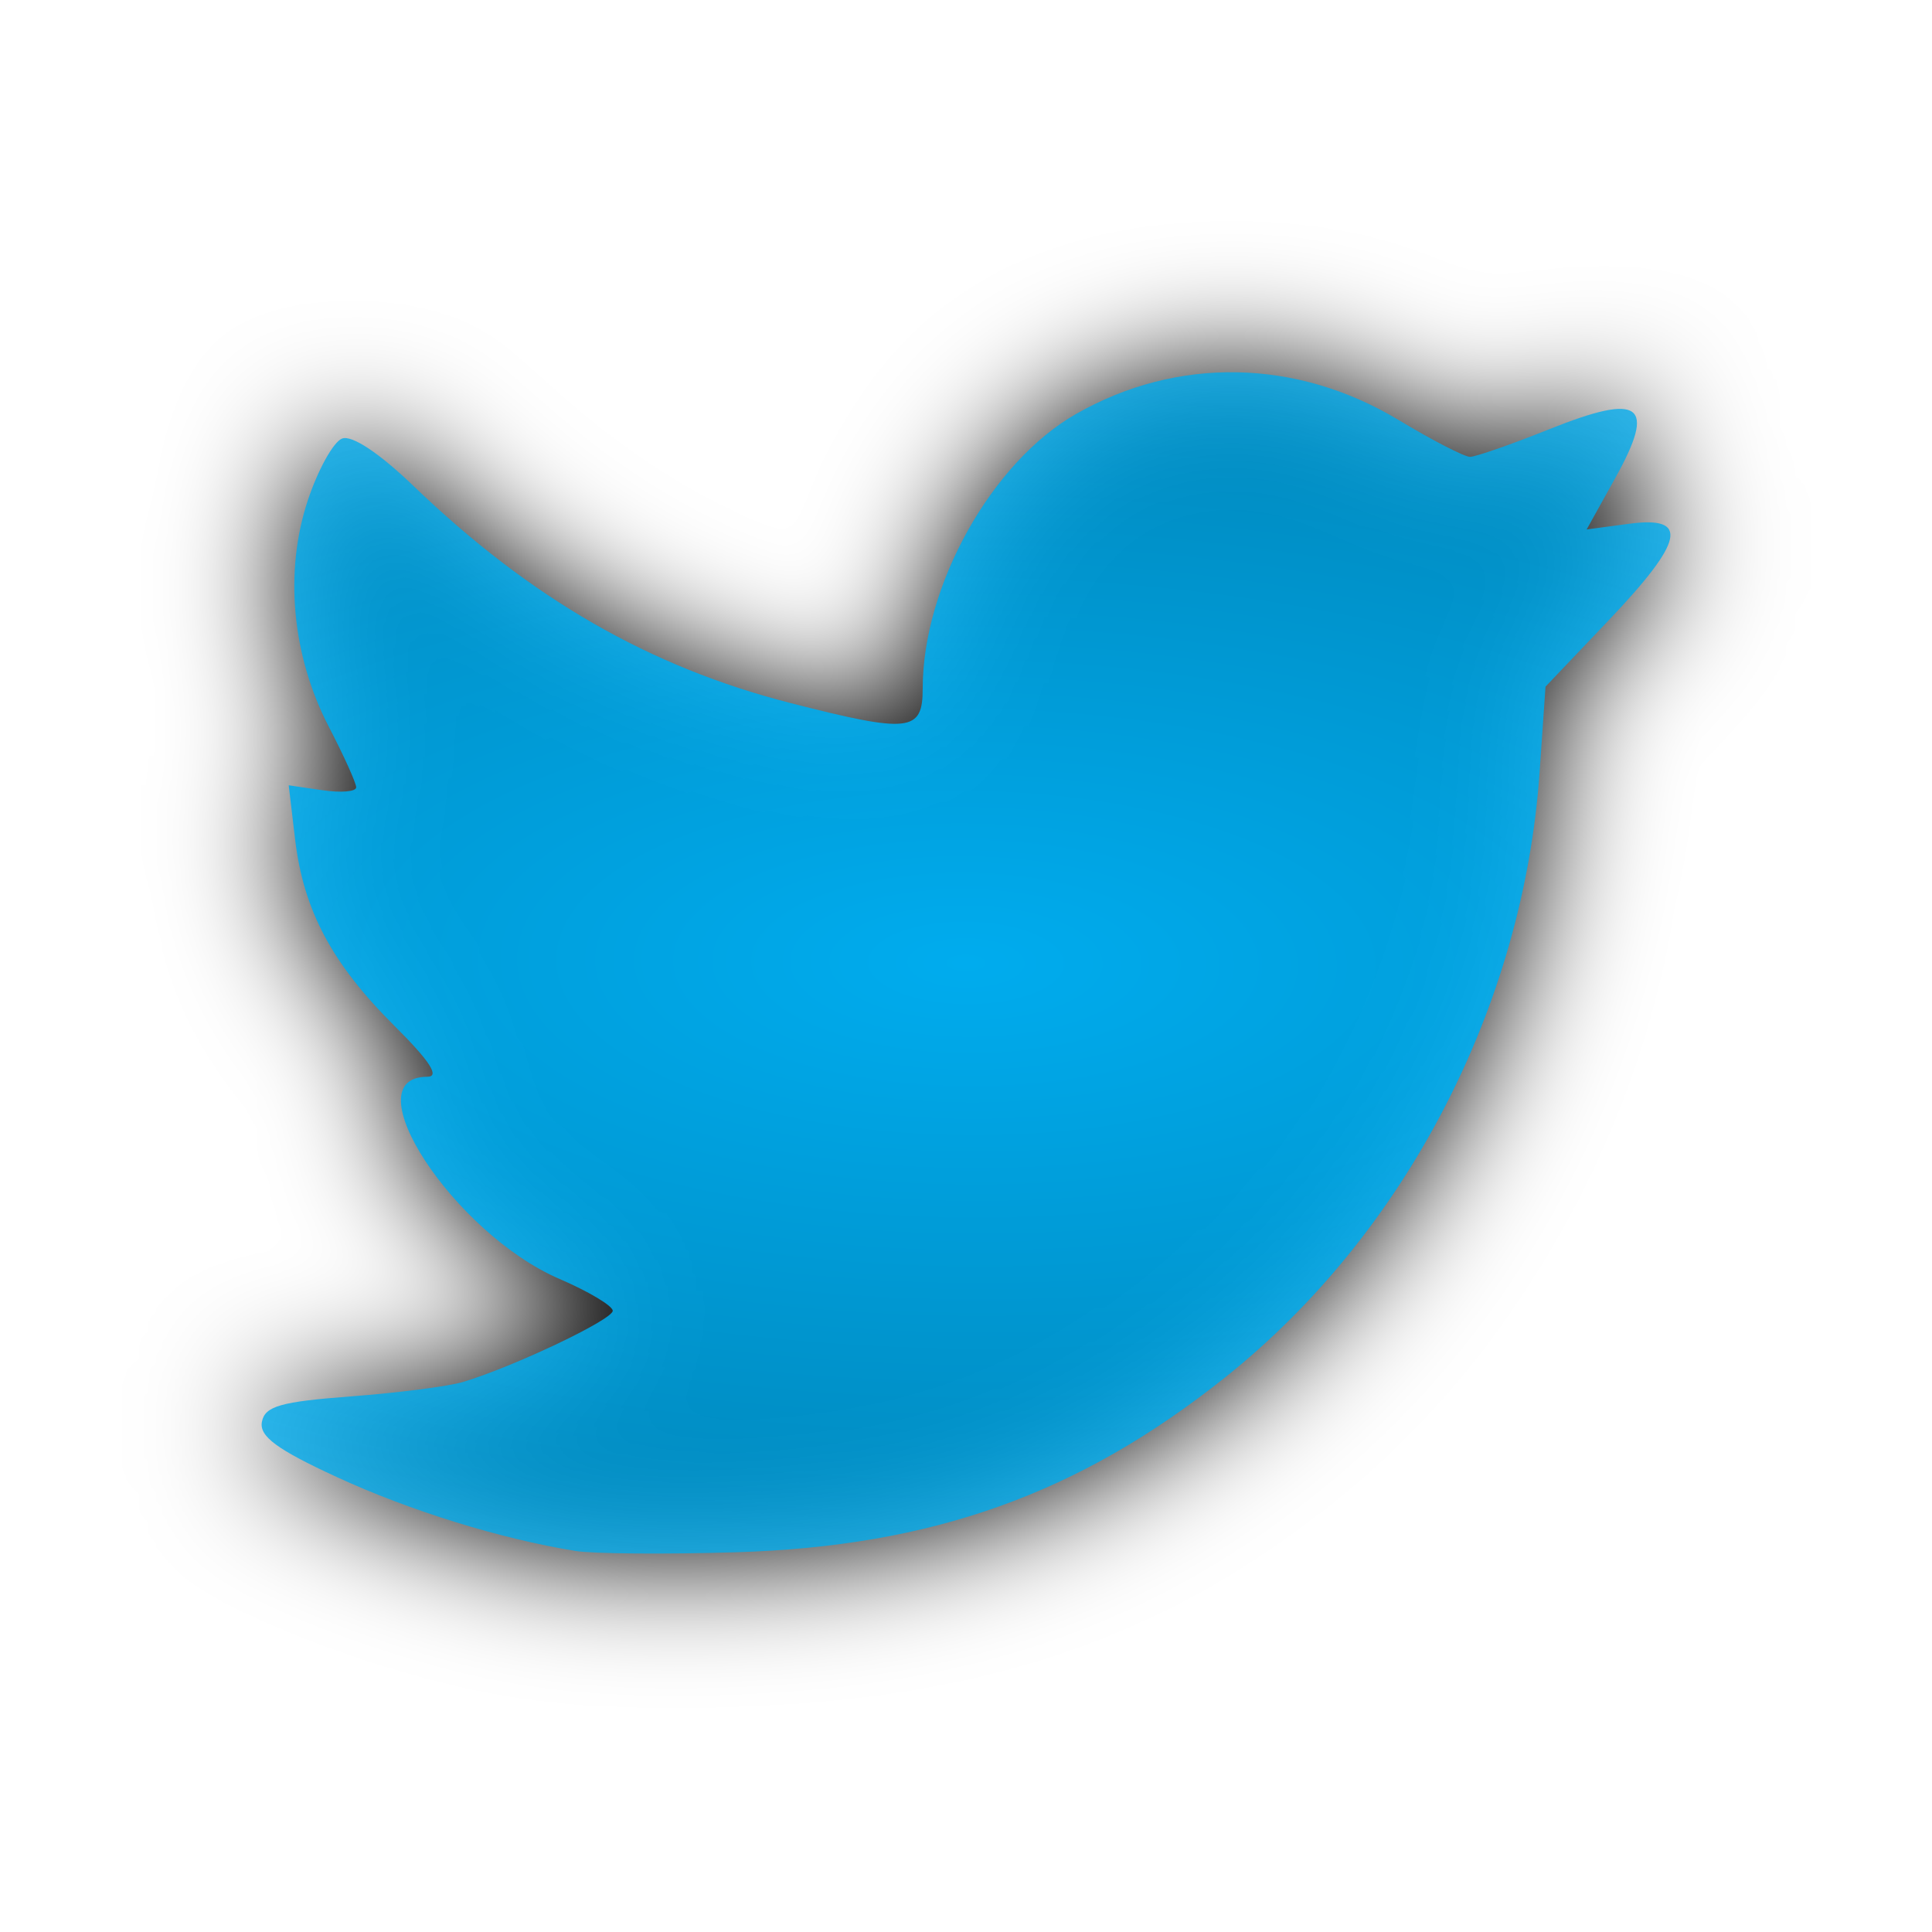
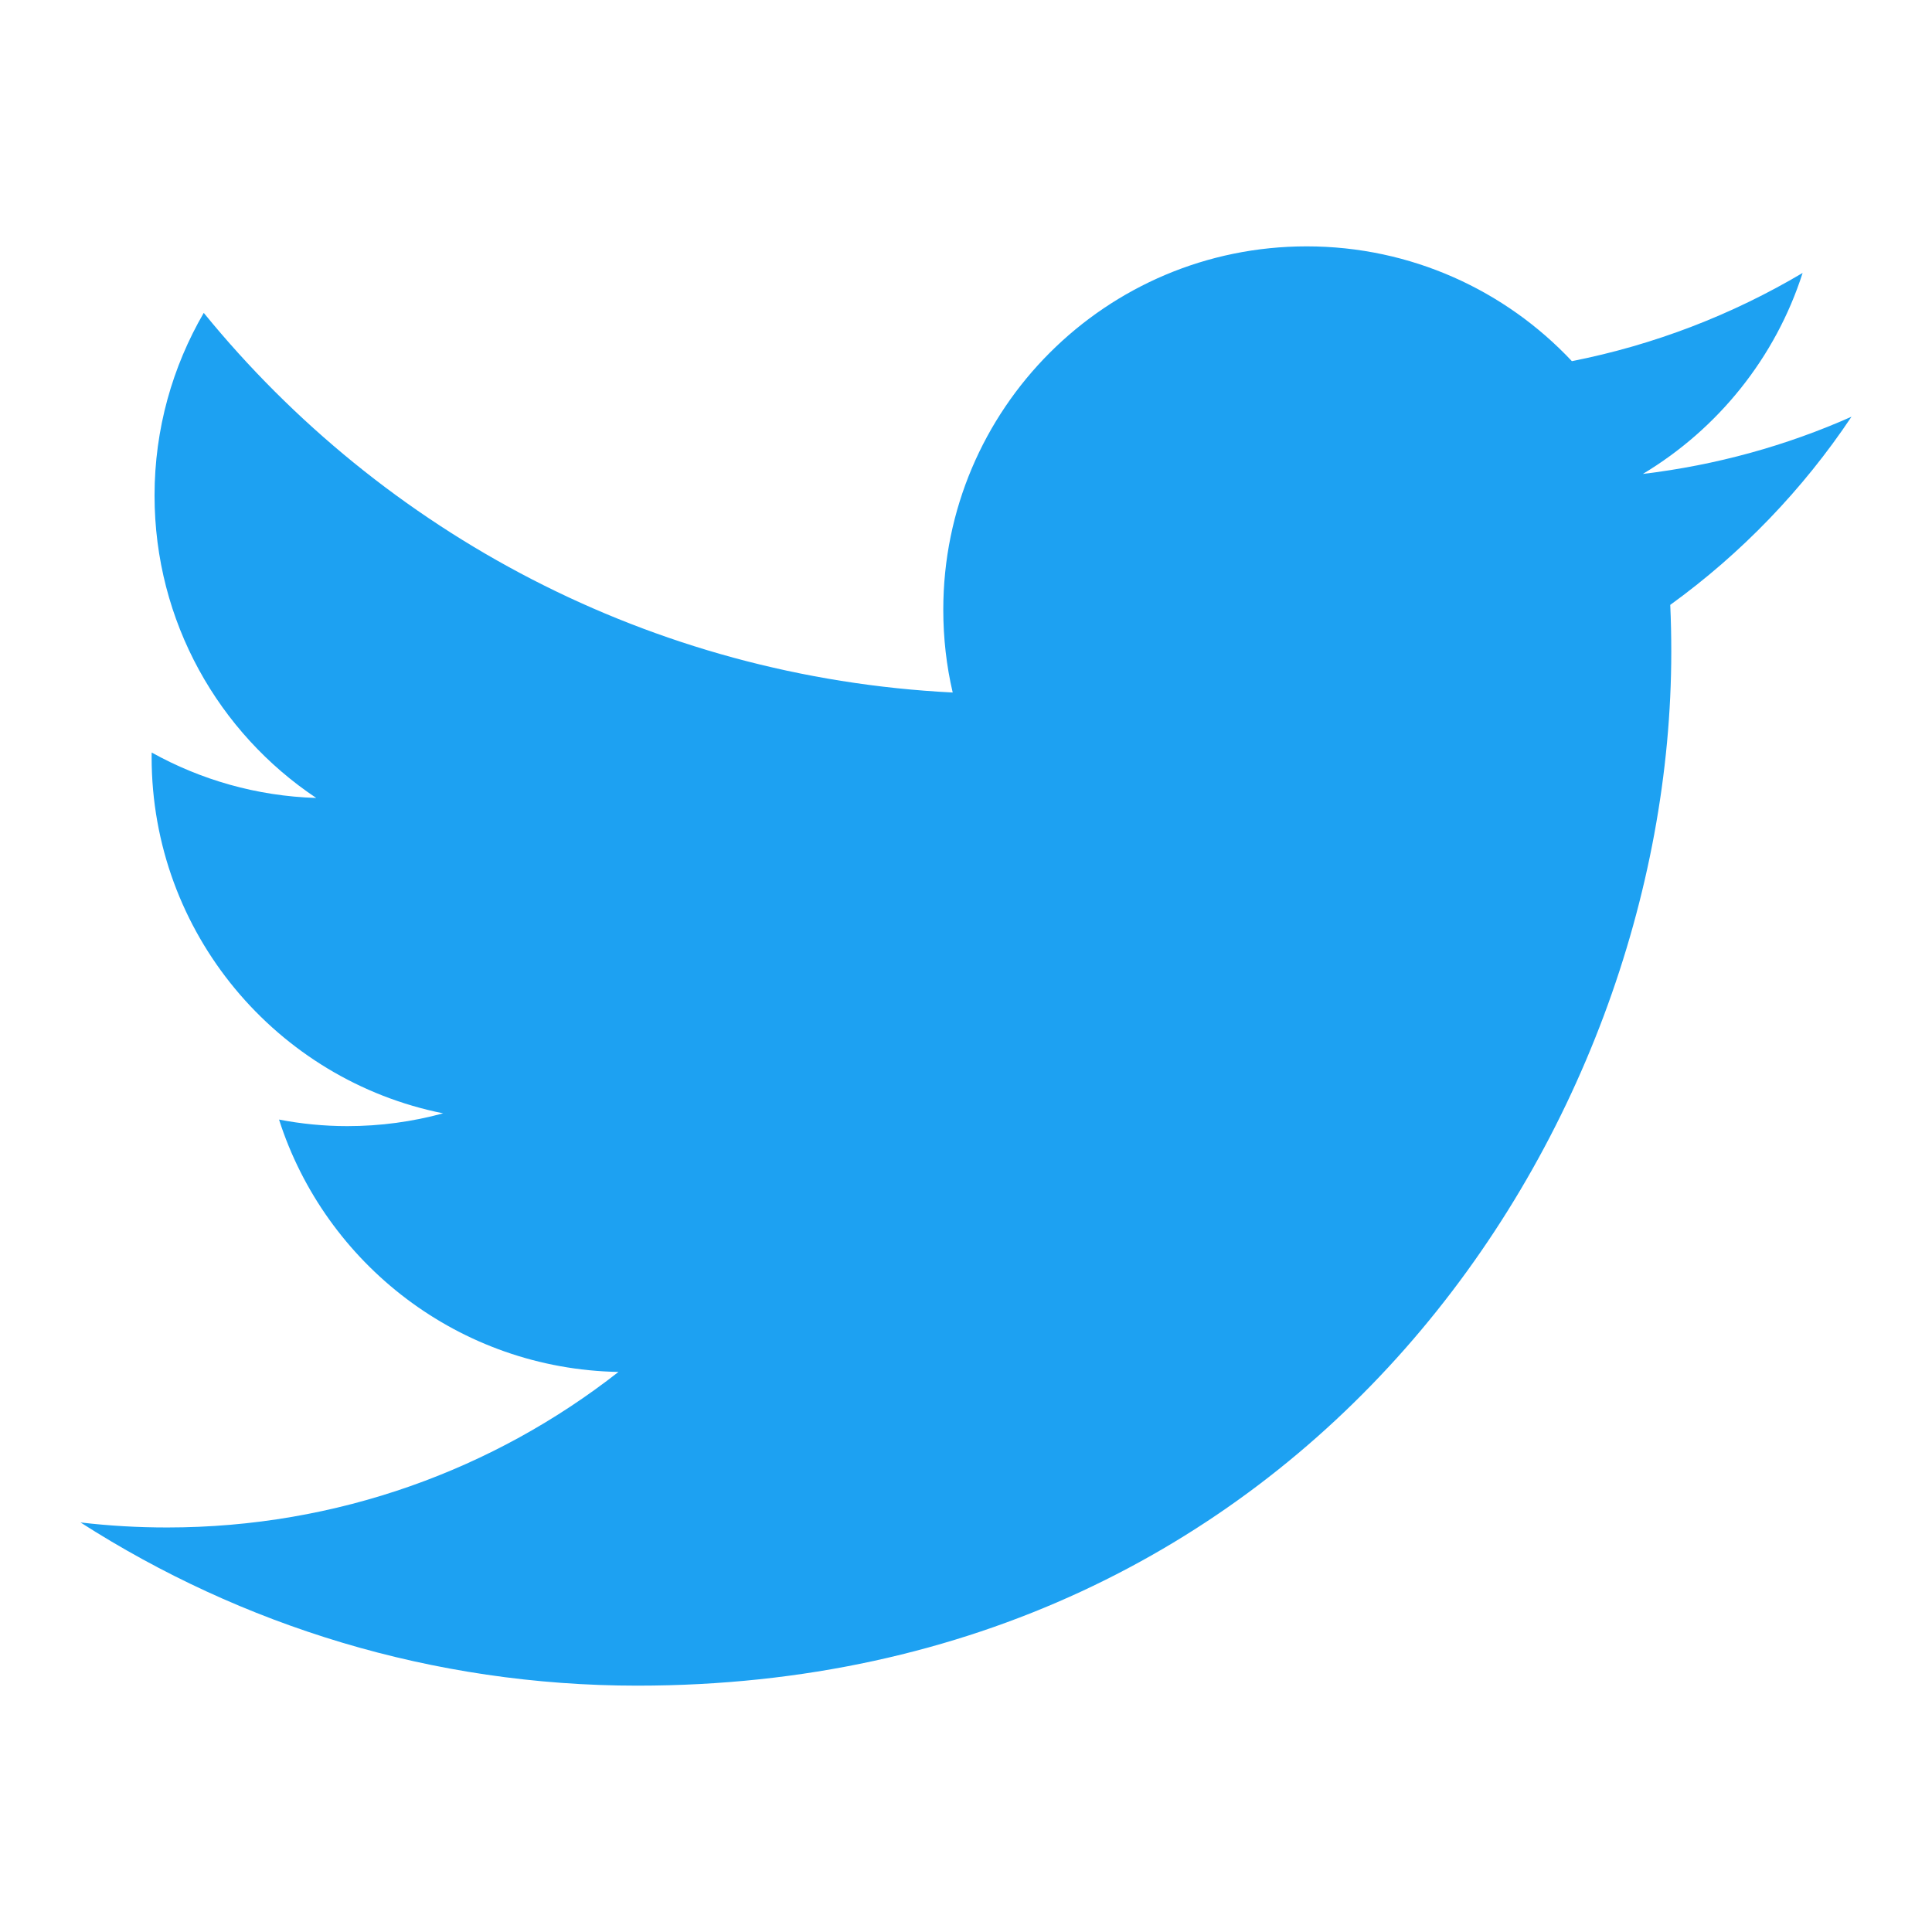
- <svg xmlns="http://www.w3.org/2000/svg" xmlns:xlink="http://www.w3.org/1999/xlink" id="svg4081" version="1.1" width="48" height="48">
-   <defs id="defs4085">
-     <linearGradient id="linearGradient4670">
-       <stop style="stop-color:#00acee;stop-opacity:1;" offset="0" id="stop4672" />
-       <stop style="stop-color:#00acee;stop-opacity:0;" offset="1" id="stop4674" />
-     </linearGradient>
-     <filter id="filter4666" x="-0.11" width="1.221" y="-0.132" height="1.263">
-       <feGaussianBlur stdDeviation="1.609" id="feGaussianBlur4668" />
-     </filter>
-     <radialGradient xlink:href="#linearGradient4670" id="radialGradient4680" cx="24" cy="23.922" fx="24" fy="23.922" r="17.5" gradientTransform="matrix(9.546215,0.09367059,-0.03930762,4.005956,-204.1688,-74.15563)" gradientUnits="userSpaceOnUse" />
-   </defs>
-   <path id="path4152" d="M 14.293,38.532 C 12.429,38.231 10.181,37.534 8.363,36.695 6.879,36.01 6.438,35.685 6.507,35.325 c 0.074,-0.389 0.464,-0.5 2.212,-0.632 1.167,-0.088 2.42,-0.249 2.786,-0.359 1.269,-0.383 3.718,-1.547 3.718,-1.768 0,-0.122 -0.595,-0.478 -1.322,-0.791 -2.631,-1.132 -5.176,-5.023 -3.285,-5.023 0.316,0 0.068,-0.385 -0.813,-1.261 -1.555,-1.547 -2.262,-2.873 -2.471,-4.635 l -0.159,-1.346 0.838,0.123 c 0.461,0.068 0.838,0.035 0.838,-0.072 0,-0.107 -0.305,-0.784 -0.679,-1.503 -0.918,-1.769 -1.111,-3.855 -0.522,-5.629 0.253,-0.761 0.636,-1.451 0.851,-1.533 0.241,-0.093 0.92,0.357 1.765,1.169 2.92,2.806 5.871,4.505 9.383,5.404 2.946,0.753 3.277,0.717 3.277,-0.361 0,-2.557 1.712,-5.626 3.808,-6.822 2.511,-1.434 5.476,-1.38 8.011,0.146 0.838,0.505 1.639,0.918 1.779,0.918 0.14,0 1.033,-0.311 1.984,-0.692 2.266,-0.907 2.649,-0.622 1.629,1.211 l -0.715,1.285 1.047,-0.14 c 1.514,-0.203 1.382,0.42 -0.511,2.409 l -1.558,1.637 -0.147,2.125 c -0.404,5.825 -3.337,11.469 -7.815,15.038 -3.636,2.897 -7.273,4.196 -12.159,4.343 -1.753,0.053 -3.545,0.038 -3.984,-0.033 z" style="fill:#000000;fill-opacity:1;filter:url(#filter4666)" />
-   <path style="fill:url(#radialGradient4680);fill-opacity:1" d="M 14.293,38.532 C 12.429,38.231 10.181,37.534 8.363,36.695 6.879,36.01 6.438,35.685 6.507,35.325 c 0.074,-0.389 0.464,-0.5 2.212,-0.632 1.167,-0.088 2.42,-0.249 2.786,-0.359 1.269,-0.383 3.718,-1.547 3.718,-1.768 0,-0.122 -0.595,-0.478 -1.322,-0.791 -2.631,-1.132 -5.176,-5.023 -3.285,-5.023 0.316,0 0.068,-0.385 -0.813,-1.261 -1.555,-1.547 -2.262,-2.873 -2.471,-4.635 l -0.159,-1.346 0.838,0.123 c 0.461,0.068 0.838,0.035 0.838,-0.072 0,-0.107 -0.305,-0.784 -0.679,-1.503 -0.918,-1.769 -1.111,-3.855 -0.522,-5.629 0.253,-0.761 0.636,-1.451 0.851,-1.533 0.241,-0.093 0.92,0.357 1.765,1.169 2.92,2.806 5.871,4.505 9.383,5.404 2.946,0.753 3.277,0.717 3.277,-0.361 0,-2.557 1.712,-5.626 3.808,-6.822 2.511,-1.434 5.476,-1.38 8.011,0.146 0.838,0.505 1.639,0.918 1.779,0.918 0.14,0 1.033,-0.311 1.984,-0.692 2.266,-0.907 2.649,-0.622 1.629,1.211 l -0.715,1.285 1.047,-0.14 c 1.514,-0.203 1.382,0.42 -0.511,2.409 l -1.558,1.637 -0.147,2.125 c -0.404,5.825 -3.337,11.469 -7.815,15.038 -3.636,2.897 -7.273,4.196 -12.159,4.343 -1.753,0.053 -3.545,0.038 -3.984,-0.033 z" id="path4091" />
+ <svg xmlns="http://www.w3.org/2000/svg" version="1.1" id="svg3626" viewBox="0 0 48 48" height="48" width="48">
+   <defs id="defs3628" />
+   <g transform="matrix(0.1476504,0,0,0.1476504,-77.7576,-78.0192)" id="layer1">
+     <path id="path3611" style="fill:#1da1f2;fill-opacity:1;fill-rule:nonzero;stroke:none" d="m 633.898,812.045 c 112.46,0 173.956,-93.168 173.956,-173.956 0,-2.646 -0.054,-5.281 -0.173,-7.903 11.938,-8.63 22.314,-19.4 30.498,-31.66 -10.955,4.869 -22.744,8.147 -35.111,9.626 12.623,-7.569 22.314,-19.543 26.886,-33.817 -11.813,7.003 -24.895,12.093 -38.824,14.841 -11.157,-11.884 -27.041,-19.317 -44.629,-19.317 -33.764,0 -61.144,27.381 -61.144,61.132 0,4.798 0.536,9.465 1.585,13.941 -50.815,-2.557 -95.874,-26.886 -126.025,-63.88 -5.251,9.035 -8.279,19.531 -8.279,30.73 0,21.212 10.794,39.938 27.208,50.893 -10.031,-0.31 -19.454,-3.063 -27.69,-7.647 -0.009,0.257 -0.009,0.507 -0.009,0.781 0,29.61 21.075,54.332 49.051,59.934 -5.138,1.401 -10.543,2.152 -16.122,2.152 -3.934,0 -7.766,-0.387 -11.491,-1.103 7.784,24.293 30.355,41.971 57.115,42.465 -20.926,16.402 -47.287,26.171 -75.937,26.171 -4.929,0 -9.798,-0.28 -14.584,-0.846 27.059,17.344 59.189,27.464 93.722,27.464" />
+   </g>
</svg>
